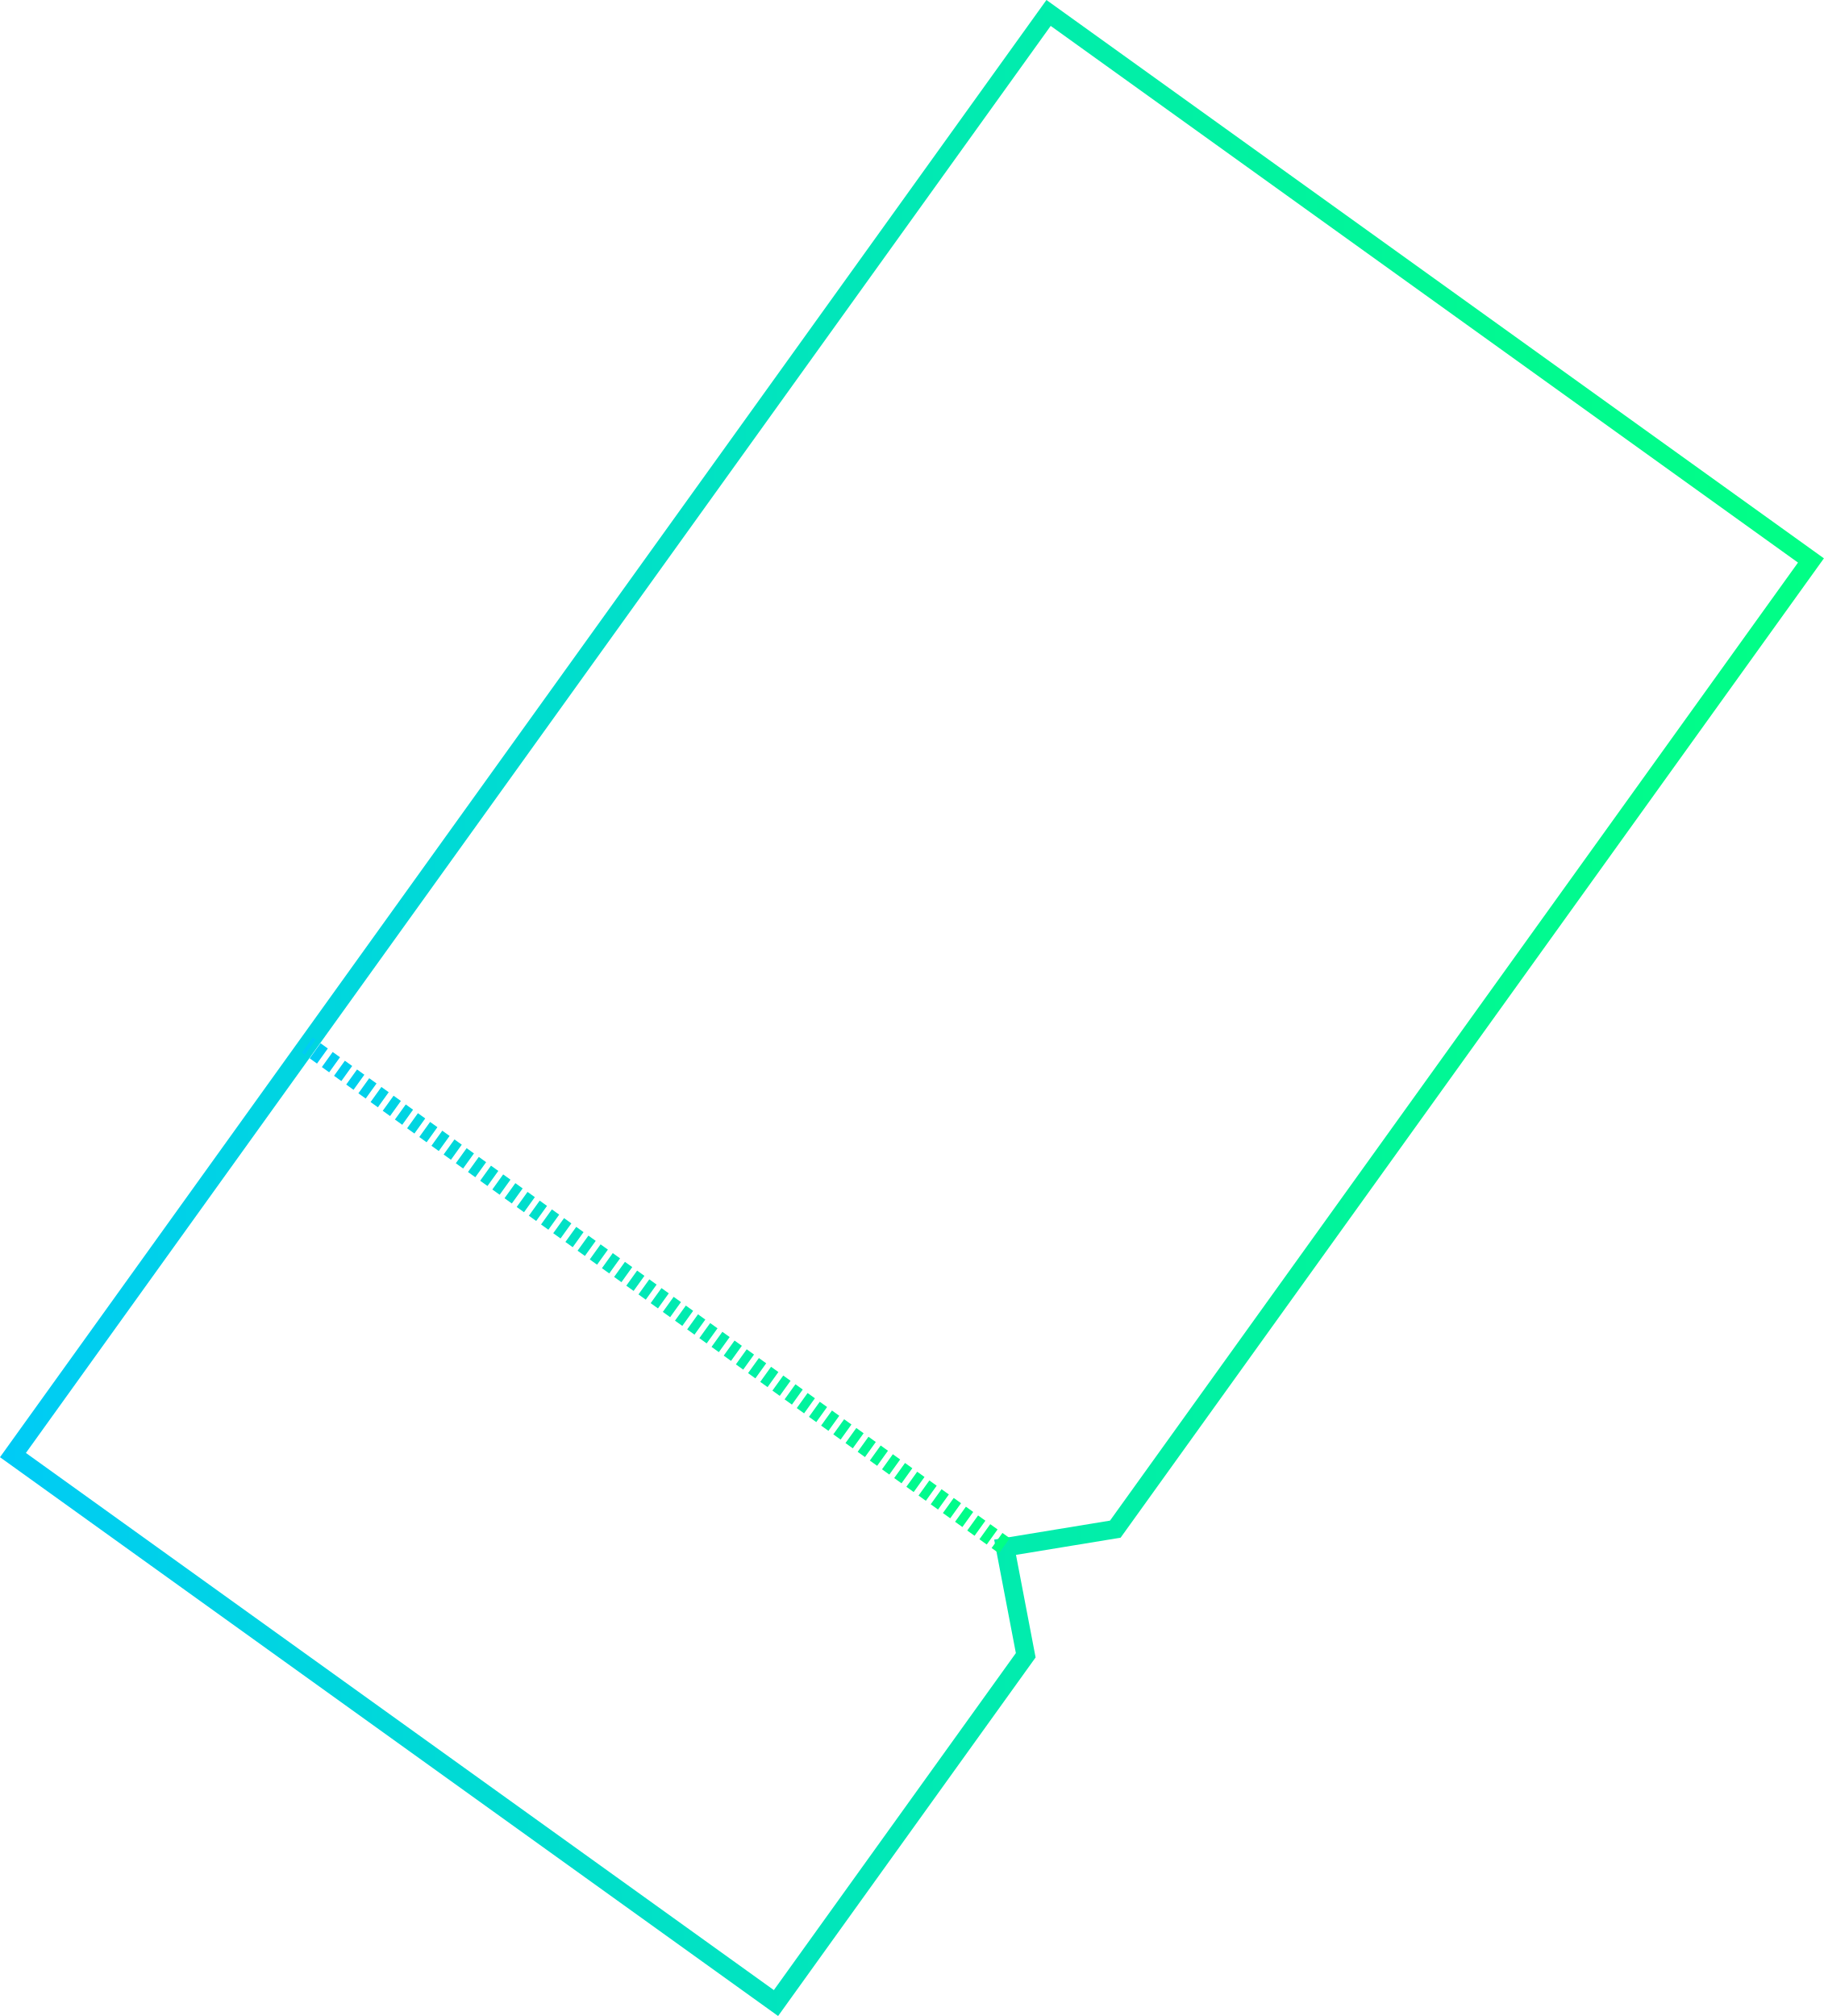
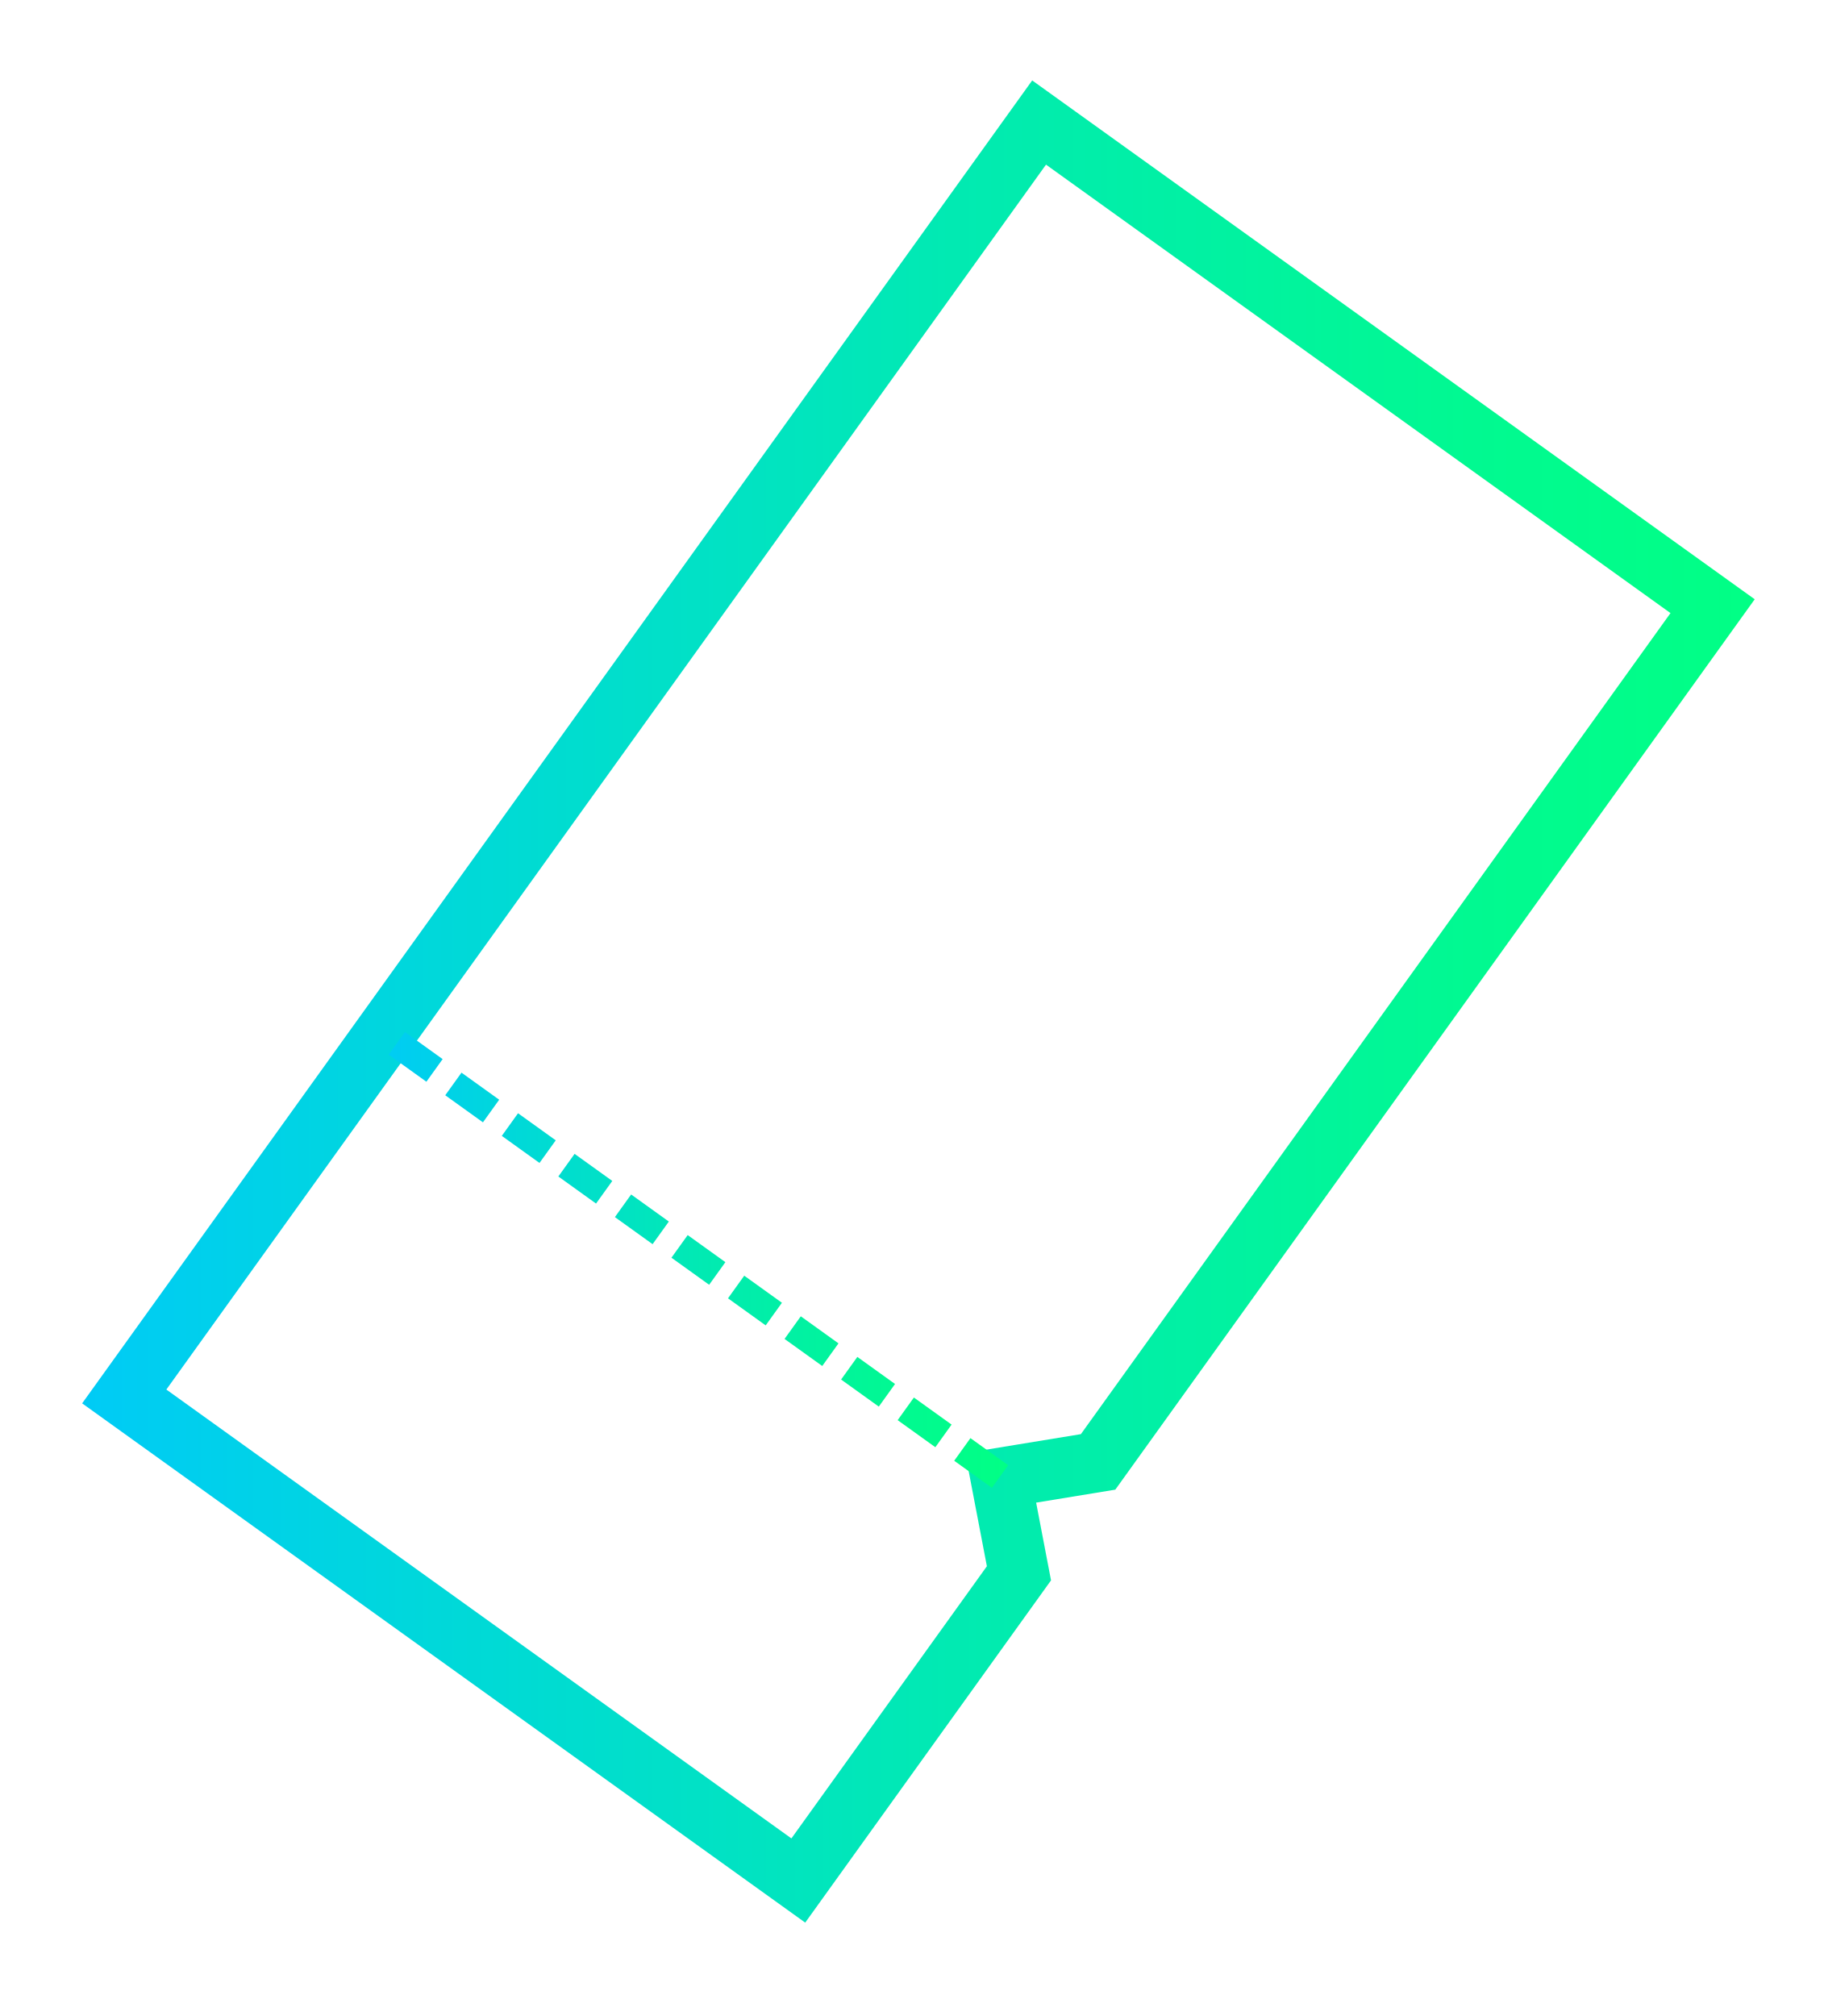
<svg xmlns="http://www.w3.org/2000/svg" xmlns:xlink="http://www.w3.org/1999/xlink" id="Capa_1" data-name="Capa 1" viewBox="0 0 392.97 434.34">
  <defs>
-     <style>.cls-1,.cls-2{fill:none;stroke-miterlimit:10;stroke-width:4px;}.cls-1{stroke:url(#Degradado_sin_nombre_10);}.cls-2{stroke-dasharray:1.94 1.29;stroke:url(#Degradado_sin_nombre_10-2);}</style>
-     <linearGradient id="Degradado_sin_nombre_10" y1="217.17" x2="392.97" y2="217.17" gradientUnits="userSpaceOnUse">
+     <style>.cls-1,.cls-2{fill:none;stroke-miterlimit:10;}.cls-1{stroke-width:13px;stroke:url(#Degradado_sin_nombre);}.cls-2{stroke-width:6px;stroke-dasharray:10 5;stroke:url(#Degradado_sin_nombre_2);}</style>
+     <linearGradient id="Degradado_sin_nombre" x1="17.7" y1="220.22" x2="378.06" y2="220.22" gradientTransform="matrix(1, 0, 0, -1, 0, 436)" gradientUnits="userSpaceOnUse">
      <stop offset="0" stop-color="#00cbf6" />
      <stop offset="0.11" stop-color="#00d2e7" />
      <stop offset="0.52" stop-color="#01eab2" />
      <stop offset="0.83" stop-color="#01f991" />
      <stop offset="1" stop-color="#01ff85" />
    </linearGradient>
-     <linearGradient id="Degradado_sin_nombre_10-2" x1="65.05" y1="279.1" x2="217.55" y2="279.1" xlink:href="#Degradado_sin_nombre_10" />
+     <linearGradient id="Degradado_sin_nombre_2" x1="81.05" y1="165.52" x2="217.21" y2="165.52" xlink:href="#Degradado_sin_nombre" />
  </defs>
-   <polygon class="cls-1" points="2.79 313.49 167.19 431.55 221 356.62 216.55 333.35 240.3 329.45 390.18 120.75 225.92 2.79 2.79 313.49" />
-   <line class="cls-2" x1="216.39" y1="333.02" x2="66.21" y2="225.18" />
+   <polygon class="cls-1" points="26.77 300.86 172 405.15 219.54 338.96 215.6 318.4 236.59 314.96 368.99 130.6 223.88 26.4 26.77 300.86" />
+   <line class="cls-2" x1="215.46" y1="318.11" x2="82.8" y2="222.85" />
</svg>
